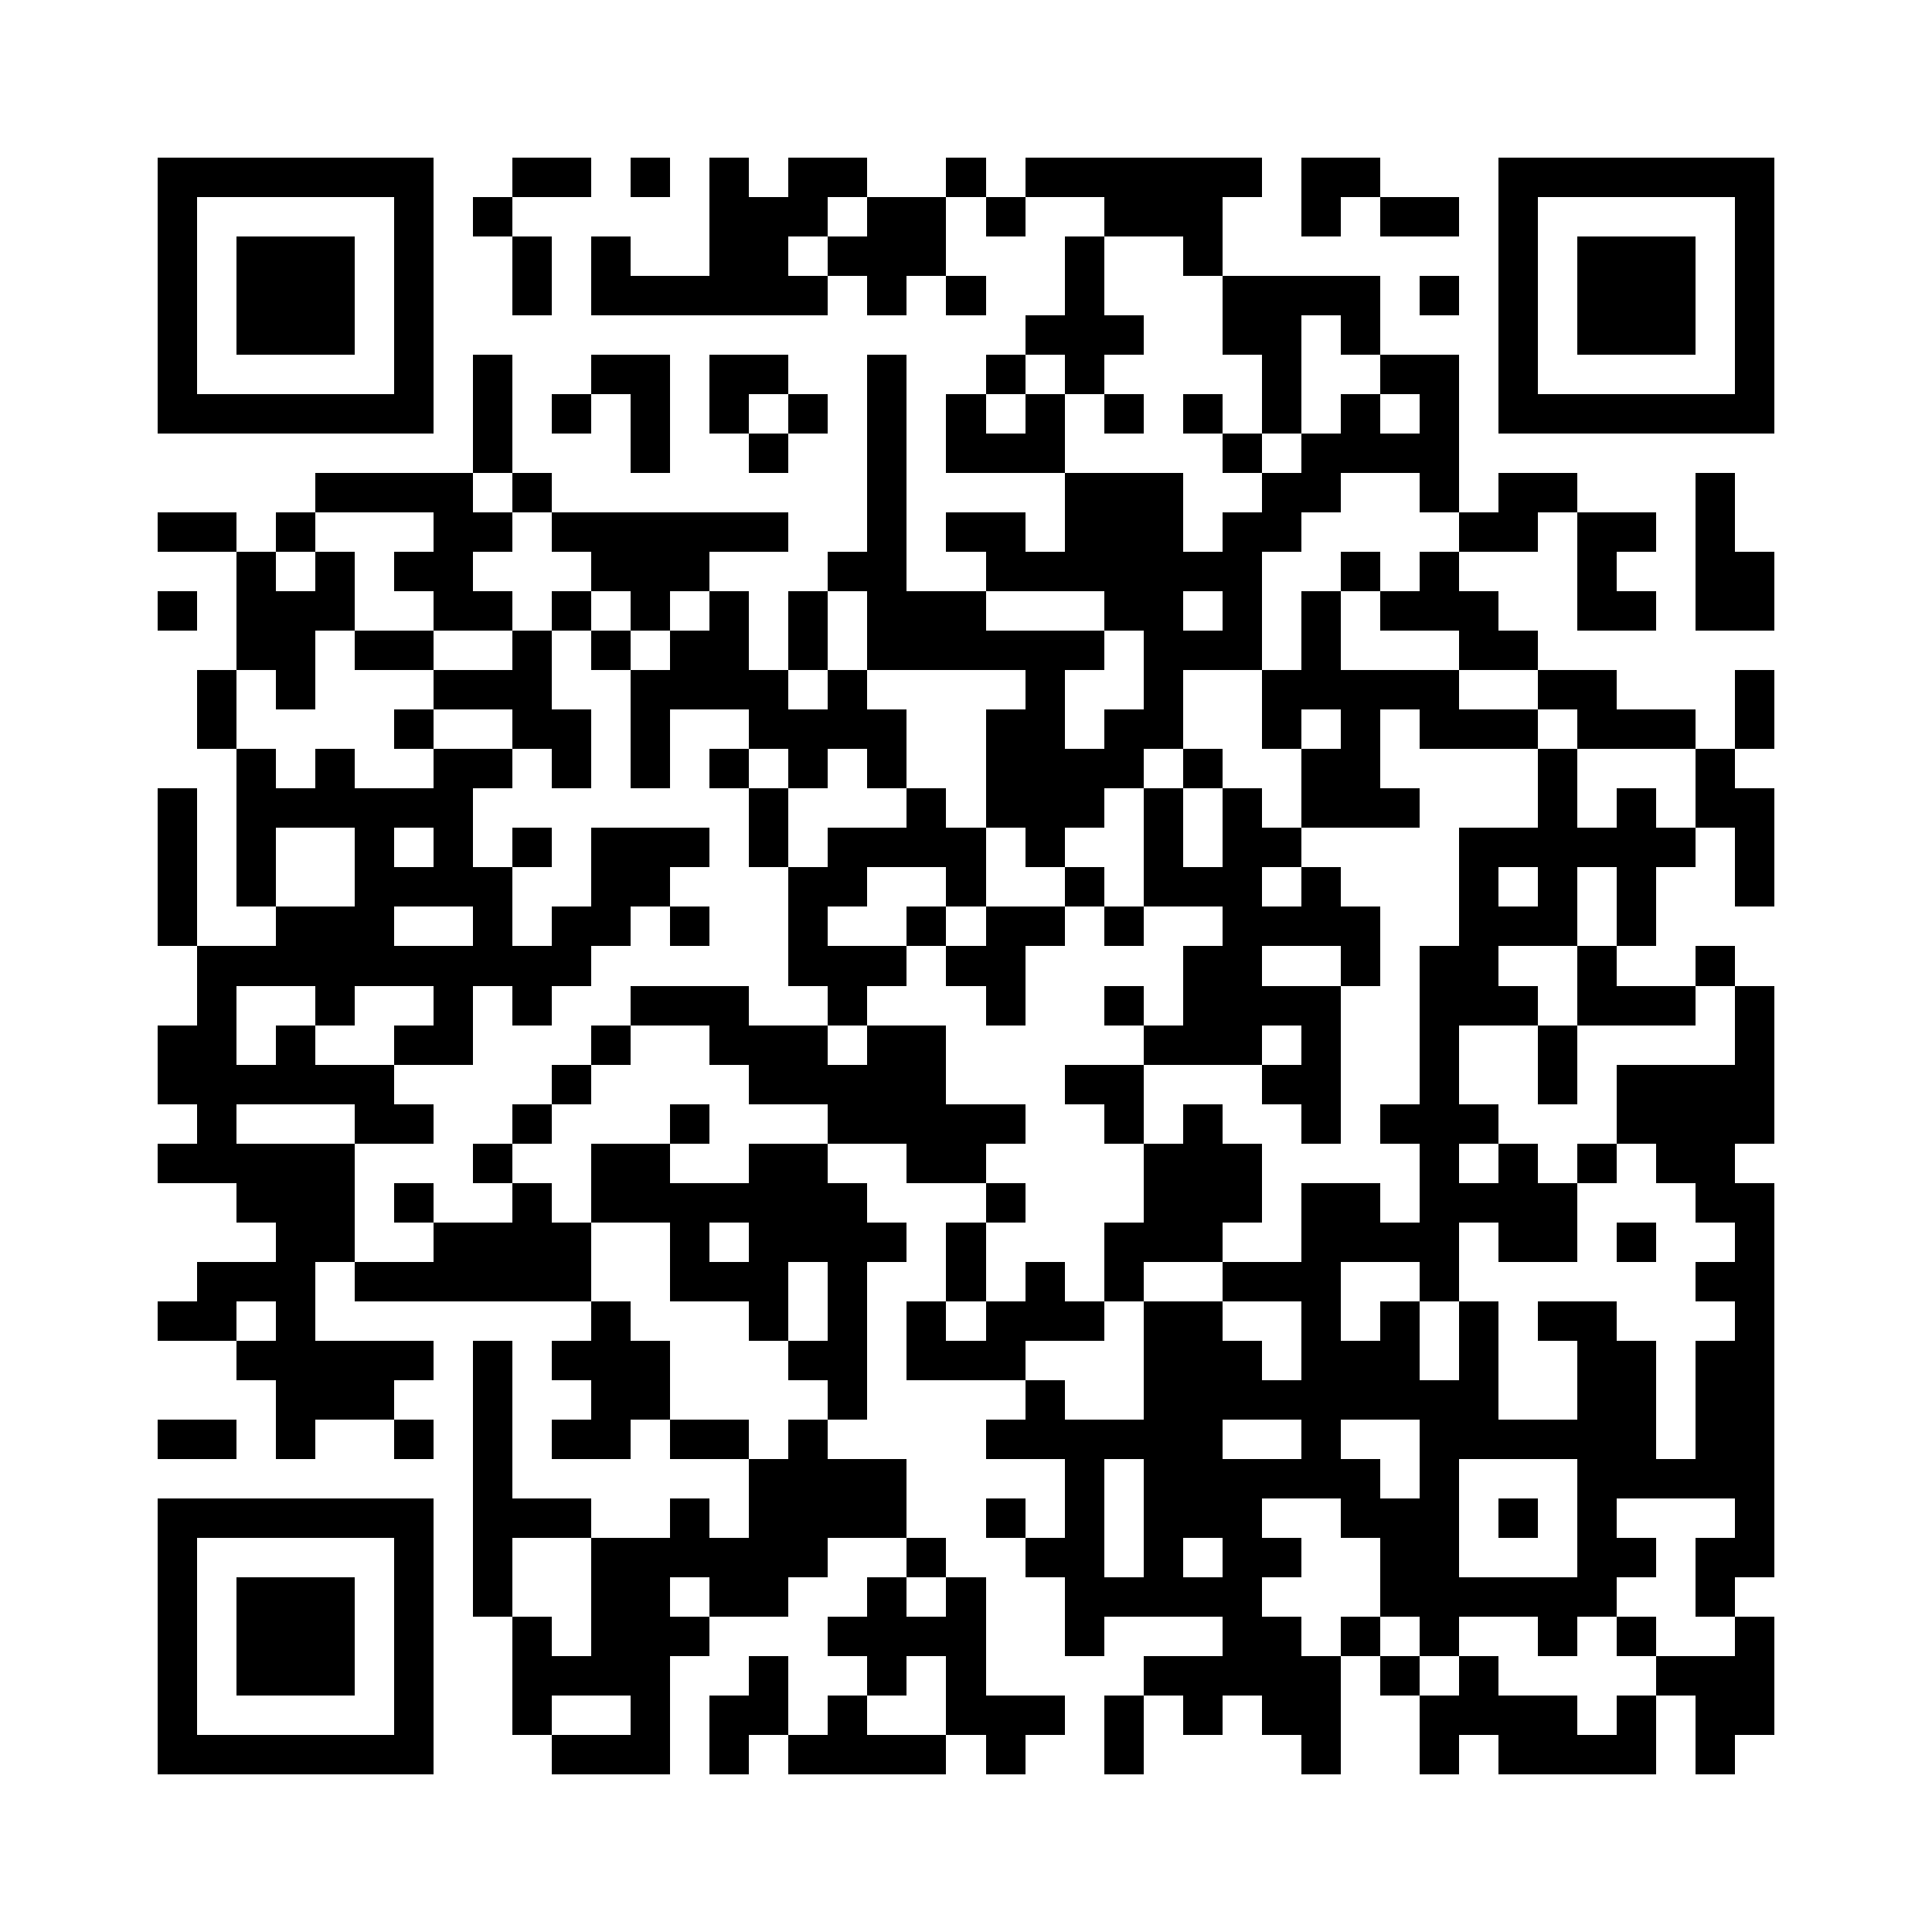
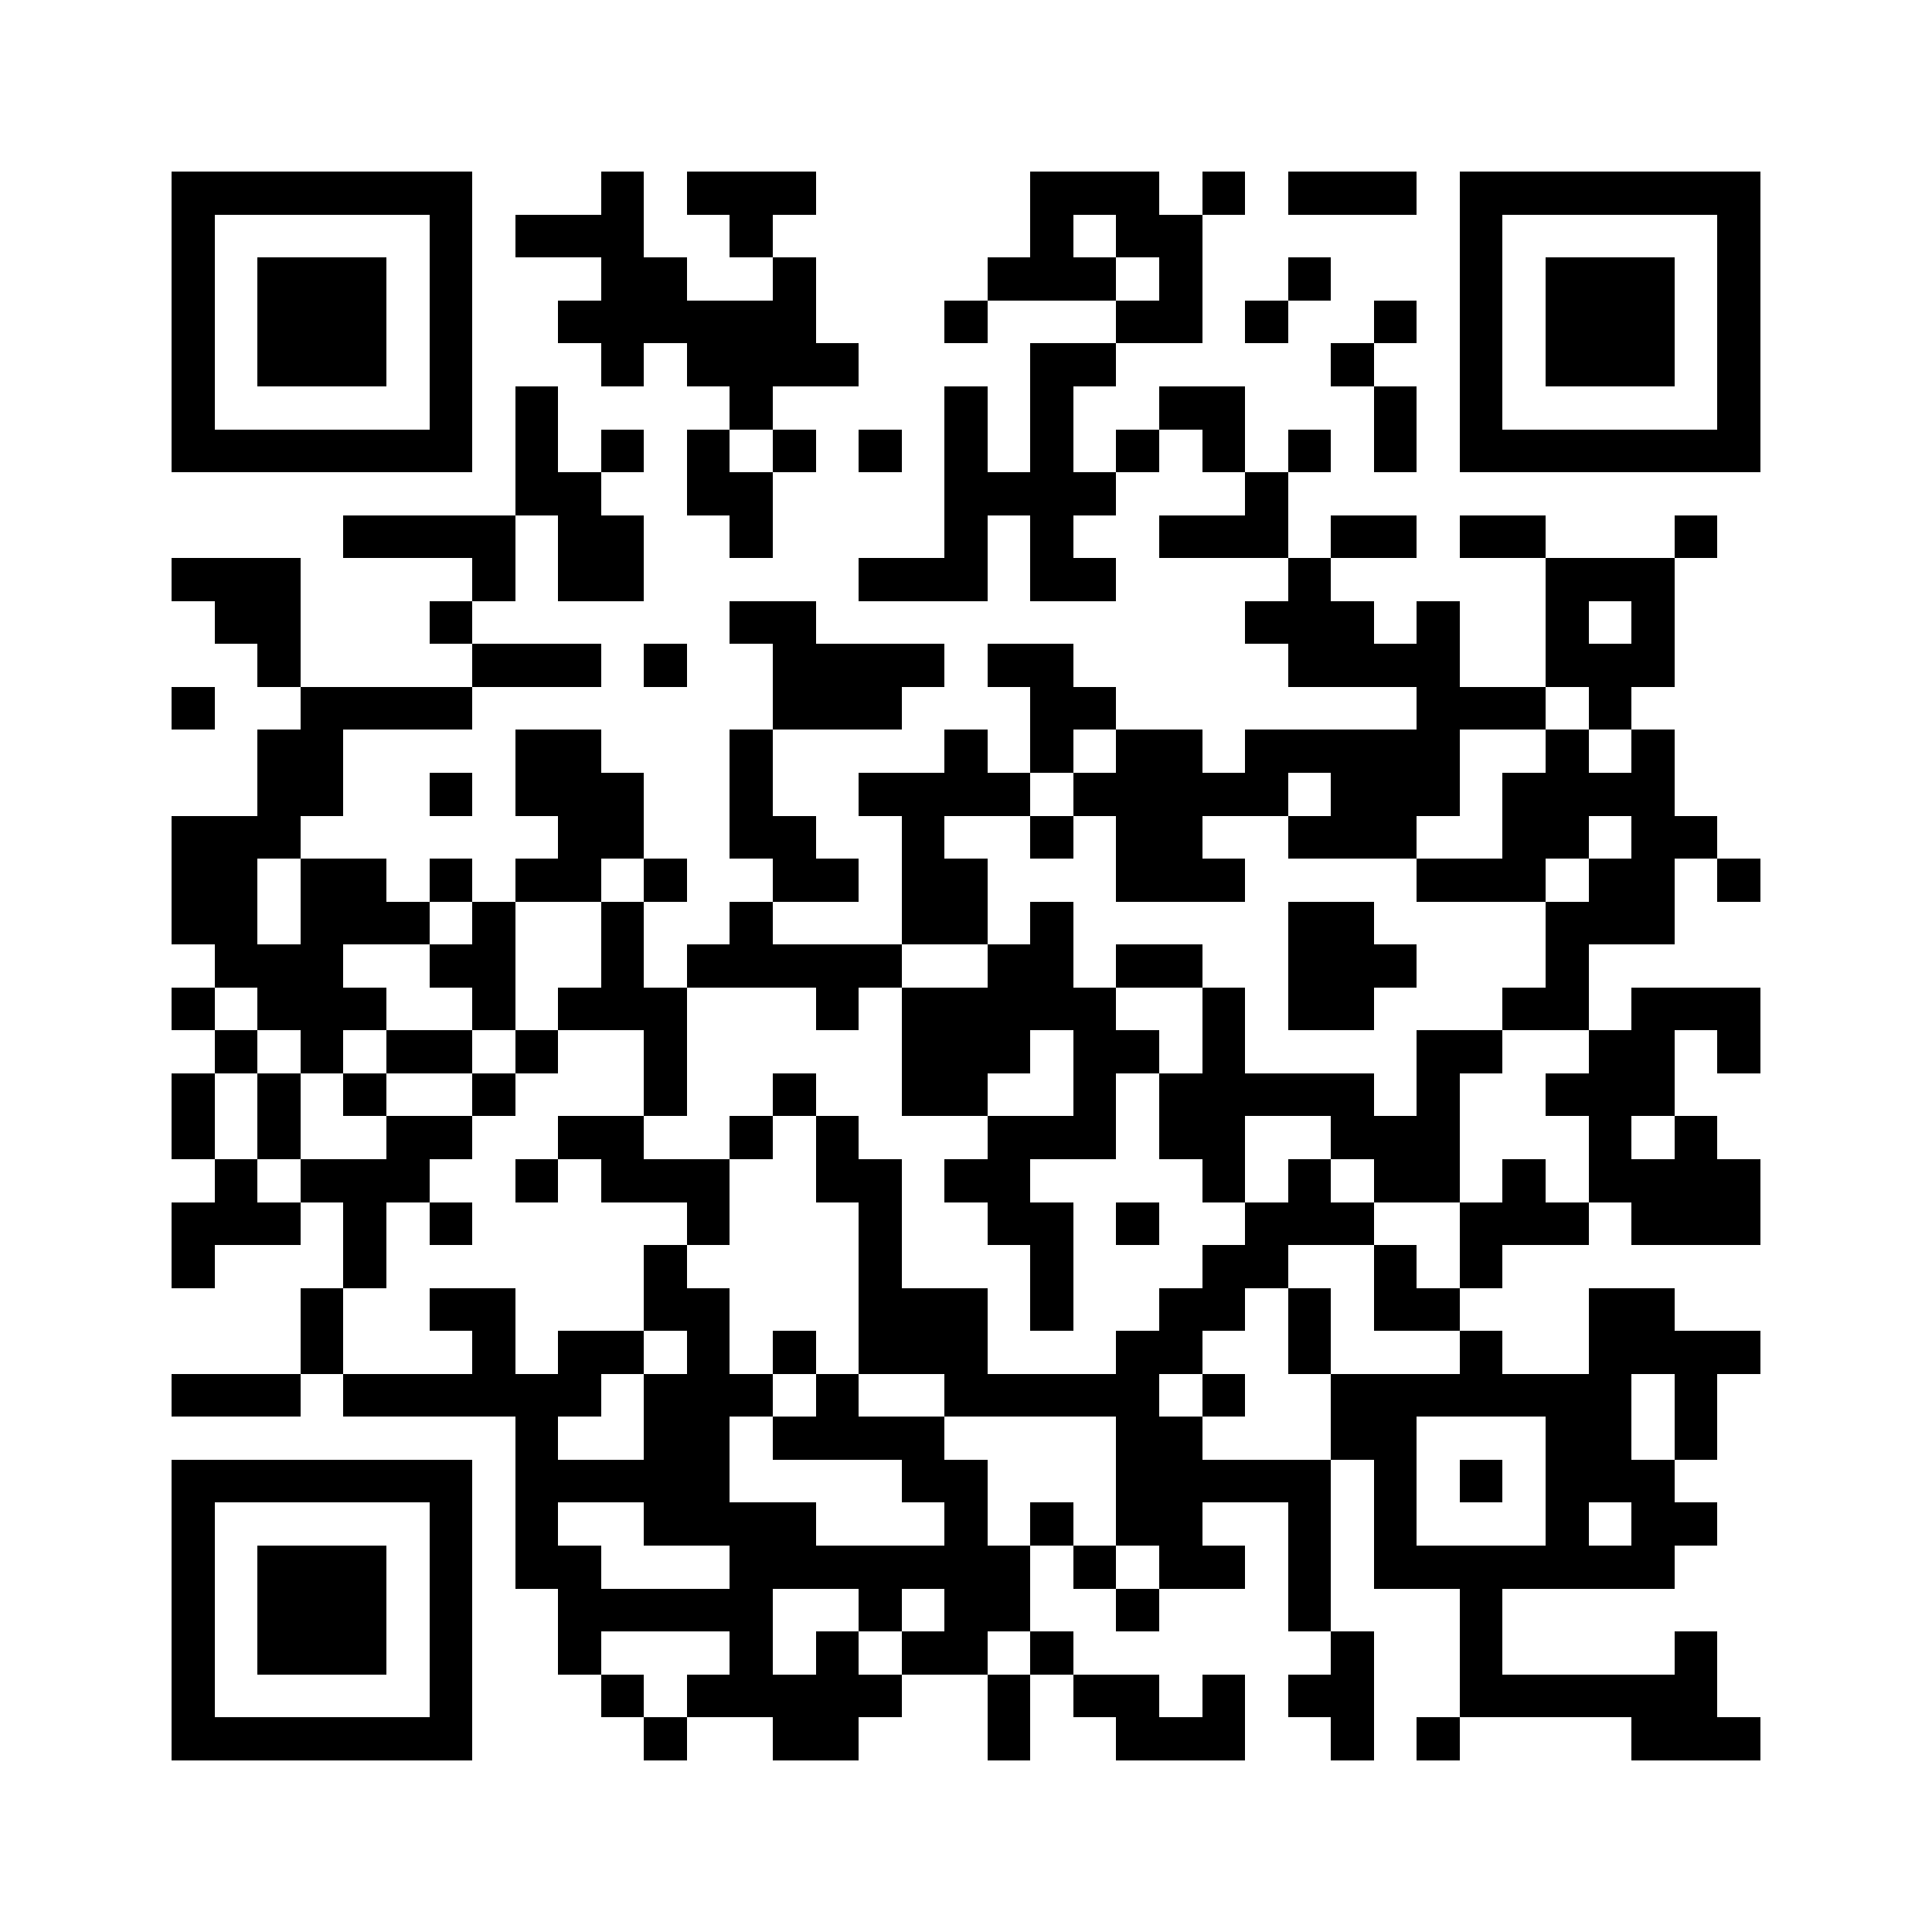
- <svg xmlns="http://www.w3.org/2000/svg" viewBox="0 0 49 49" shape-rendering="crispEdges">
-   <path fill="#ffffff" d="M0 0h49v49H0z" />
-   <path stroke="#000000" d="M4 4.5h7m2 0h2m1 0h1m1 0h1m1 0h2m2 0h1m1 0h6m1 0h2m3 0h7M4 5.5h1m5 0h1m1 0h1m5 0h3m1 0h2m1 0h1m2 0h3m2 0h1m1 0h2m1 0h1m5 0h1M4 6.5h1m1 0h3m1 0h1m2 0h1m1 0h1m2 0h2m1 0h3m3 0h1m2 0h1m7 0h1m1 0h3m1 0h1M4 7.5h1m1 0h3m1 0h1m2 0h1m1 0h6m1 0h1m1 0h1m2 0h1m3 0h4m1 0h1m1 0h1m1 0h3m1 0h1M4 8.5h1m1 0h3m1 0h1m15 0h3m2 0h2m1 0h1m3 0h1m1 0h3m1 0h1M4 9.5h1m5 0h1m1 0h1m2 0h2m1 0h2m2 0h1m2 0h1m1 0h1m4 0h1m2 0h2m1 0h1m5 0h1M4 10.5h7m1 0h1m1 0h1m1 0h1m1 0h1m1 0h1m1 0h1m1 0h1m1 0h1m1 0h1m1 0h1m1 0h1m1 0h1m1 0h1m1 0h7M12 11.5h1m3 0h1m2 0h1m2 0h1m1 0h3m4 0h1m1 0h4M8 12.5h4m1 0h1m8 0h1m4 0h3m2 0h2m2 0h1m1 0h2m3 0h1M4 13.5h2m1 0h1m3 0h2m1 0h6m2 0h1m1 0h2m1 0h3m1 0h2m4 0h2m1 0h2m1 0h1M6 14.5h1m1 0h1m1 0h2m3 0h3m3 0h2m2 0h7m2 0h1m1 0h1m3 0h1m2 0h2M4 15.5h1m1 0h3m2 0h2m1 0h1m1 0h1m1 0h1m1 0h1m1 0h3m3 0h2m1 0h1m1 0h1m1 0h3m2 0h2m1 0h2M6 16.5h2m1 0h2m2 0h1m1 0h1m1 0h2m1 0h1m1 0h6m1 0h3m1 0h1m3 0h2M5 17.5h1m1 0h1m3 0h3m2 0h4m1 0h1m4 0h1m2 0h1m2 0h5m2 0h2m3 0h1M5 18.5h1m4 0h1m2 0h2m1 0h1m2 0h4m2 0h2m1 0h2m2 0h1m1 0h1m1 0h3m1 0h3m1 0h1M6 19.5h1m1 0h1m2 0h2m1 0h1m1 0h1m1 0h1m1 0h1m1 0h1m2 0h4m1 0h1m2 0h2m4 0h1m3 0h1M4 20.5h1m1 0h6m7 0h1m3 0h1m1 0h3m1 0h1m1 0h1m1 0h3m3 0h1m1 0h1m1 0h2M4 21.5h1m1 0h1m2 0h1m1 0h1m1 0h1m1 0h3m1 0h1m1 0h4m1 0h1m2 0h1m1 0h2m4 0h6m1 0h1M4 22.5h1m1 0h1m2 0h4m2 0h2m3 0h2m2 0h1m2 0h1m1 0h3m1 0h1m3 0h1m1 0h1m1 0h1m2 0h1M4 23.5h1m2 0h3m2 0h1m1 0h2m1 0h1m2 0h1m2 0h1m1 0h2m1 0h1m2 0h4m2 0h3m1 0h1M5 24.5h10m5 0h3m1 0h2m4 0h2m2 0h1m1 0h2m2 0h1m2 0h1M5 25.5h1m2 0h1m2 0h1m1 0h1m2 0h3m2 0h1m3 0h1m2 0h1m1 0h4m2 0h3m1 0h3m1 0h1M4 26.5h2m1 0h1m2 0h2m3 0h1m2 0h3m1 0h2m5 0h3m1 0h1m2 0h1m2 0h1m4 0h1M4 27.5h6m4 0h1m4 0h5m3 0h2m3 0h2m2 0h1m2 0h1m1 0h4M5 28.5h1m3 0h2m2 0h1m3 0h1m3 0h5m2 0h1m1 0h1m2 0h1m1 0h3m3 0h4M4 29.5h5m3 0h1m2 0h2m2 0h2m2 0h2m4 0h3m4 0h1m1 0h1m1 0h1m1 0h2M6 30.5h3m1 0h1m2 0h1m1 0h7m3 0h1m3 0h3m1 0h2m1 0h4m3 0h2M7 31.5h2m2 0h4m2 0h1m1 0h4m1 0h1m3 0h3m2 0h4m1 0h2m1 0h1m2 0h1M5 32.5h3m1 0h6m2 0h3m1 0h1m2 0h1m1 0h1m1 0h1m2 0h3m2 0h1m6 0h2M4 33.5h2m1 0h1m7 0h1m3 0h1m1 0h1m1 0h1m1 0h3m1 0h2m2 0h1m1 0h1m1 0h1m1 0h2m3 0h1M6 34.5h5m1 0h1m1 0h3m3 0h2m1 0h3m3 0h3m1 0h3m1 0h1m2 0h2m1 0h2M7 35.5h3m2 0h1m2 0h2m4 0h1m4 0h1m2 0h9m2 0h2m1 0h2M4 36.5h2m1 0h1m2 0h1m1 0h1m1 0h2m1 0h2m1 0h1m4 0h6m2 0h1m2 0h6m1 0h2M12 37.5h1m6 0h4m4 0h1m1 0h6m1 0h1m3 0h5M4 38.5h7m1 0h3m2 0h1m1 0h4m2 0h1m1 0h1m1 0h3m2 0h3m1 0h1m1 0h1m3 0h1M4 39.5h1m5 0h1m1 0h1m2 0h6m2 0h1m2 0h2m1 0h1m1 0h2m2 0h2m3 0h2m1 0h2M4 40.5h1m1 0h3m1 0h1m1 0h1m2 0h2m1 0h2m2 0h1m1 0h1m2 0h5m3 0h6m2 0h1M4 41.5h1m1 0h3m1 0h1m2 0h1m1 0h3m3 0h4m2 0h1m3 0h2m1 0h1m1 0h1m2 0h1m1 0h1m2 0h1M4 42.5h1m1 0h3m1 0h1m2 0h4m2 0h1m2 0h1m1 0h1m4 0h5m1 0h1m1 0h1m4 0h3M4 43.5h1m5 0h1m2 0h1m2 0h1m1 0h2m1 0h1m2 0h3m1 0h1m1 0h1m1 0h2m2 0h4m1 0h1m1 0h2M4 44.5h7m3 0h3m1 0h1m1 0h4m1 0h1m2 0h1m4 0h1m2 0h1m1 0h4m1 0h1" />
+ <svg xmlns="http://www.w3.org/2000/svg" viewBox="0 0 45 45" shape-rendering="crispEdges">
+   <path fill="#ffffff" d="M0 0h45v45H0z" />
+   <path stroke="#000000" d="M4 4.5h7m3 0h1m1 0h3m5 0h3m1 0h1m1 0h3m1 0h7M4 5.5h1m5 0h1m1 0h3m2 0h1m6 0h1m1 0h2m6 0h1m5 0h1M4 6.5h1m1 0h3m1 0h1m3 0h2m2 0h1m4 0h3m1 0h1m2 0h1m3 0h1m1 0h3m1 0h1M4 7.5h1m1 0h3m1 0h1m2 0h6m3 0h1m3 0h2m1 0h1m2 0h1m1 0h1m1 0h3m1 0h1M4 8.5h1m1 0h3m1 0h1m3 0h1m1 0h4m4 0h2m5 0h1m2 0h1m1 0h3m1 0h1M4 9.5h1m5 0h1m1 0h1m4 0h1m4 0h1m1 0h1m2 0h2m3 0h1m1 0h1m5 0h1M4 10.5h7m1 0h1m1 0h1m1 0h1m1 0h1m1 0h1m1 0h1m1 0h1m1 0h1m1 0h1m1 0h1m1 0h1m1 0h7M12 11.5h2m2 0h2m4 0h4m3 0h1M8 12.5h4m1 0h2m2 0h1m4 0h1m1 0h1m2 0h3m1 0h2m1 0h2m3 0h1M4 13.5h3m4 0h1m1 0h2m5 0h3m1 0h2m4 0h1m5 0h3M5 14.5h2m3 0h1m6 0h2m10 0h3m1 0h1m2 0h1m1 0h1M6 15.5h1m4 0h3m1 0h1m2 0h4m1 0h2m5 0h4m2 0h3M4 16.5h1m2 0h4m7 0h3m3 0h2m7 0h3m1 0h1M6 17.5h2m4 0h2m3 0h1m4 0h1m1 0h1m1 0h2m1 0h5m2 0h1m1 0h1M6 18.5h2m2 0h1m1 0h3m2 0h1m2 0h4m1 0h5m1 0h3m1 0h4M4 19.5h3m6 0h2m2 0h2m2 0h1m2 0h1m1 0h2m2 0h3m2 0h2m1 0h2M4 20.5h2m1 0h2m1 0h1m1 0h2m1 0h1m2 0h2m1 0h2m3 0h3m4 0h3m1 0h2m1 0h1M4 21.5h2m1 0h3m1 0h1m2 0h1m2 0h1m3 0h2m1 0h1m5 0h2m4 0h3M5 22.5h3m2 0h2m2 0h1m1 0h5m2 0h2m1 0h2m2 0h3m3 0h1M4 23.5h1m1 0h3m2 0h1m1 0h3m3 0h1m1 0h5m2 0h1m1 0h2m3 0h2m1 0h3M5 24.5h1m1 0h1m1 0h2m1 0h1m2 0h1m5 0h3m1 0h2m1 0h1m4 0h2m2 0h2m1 0h1M4 25.5h1m1 0h1m1 0h1m2 0h1m3 0h1m2 0h1m2 0h2m2 0h1m1 0h5m1 0h1m2 0h3M4 26.5h1m1 0h1m2 0h2m2 0h2m2 0h1m1 0h1m3 0h3m1 0h2m2 0h3m3 0h1m1 0h1M5 27.5h1m1 0h3m2 0h1m1 0h3m2 0h2m1 0h2m4 0h1m1 0h1m1 0h2m1 0h1m1 0h4M4 28.5h3m1 0h1m1 0h1m5 0h1m3 0h1m2 0h2m1 0h1m2 0h3m2 0h3m1 0h3M4 29.5h1m3 0h1m6 0h1m4 0h1m3 0h1m3 0h2m2 0h1m1 0h1M7 30.5h1m2 0h2m3 0h2m3 0h3m1 0h1m2 0h2m1 0h1m1 0h2m3 0h2M7 31.5h1m3 0h1m1 0h2m1 0h1m1 0h1m1 0h3m3 0h2m2 0h1m3 0h1m2 0h4M4 32.5h3m1 0h6m1 0h3m1 0h1m2 0h5m1 0h1m2 0h7m1 0h1M12 33.5h1m2 0h2m1 0h4m4 0h2m3 0h2m3 0h2m1 0h1M4 34.5h7m1 0h5m4 0h2m3 0h5m1 0h1m1 0h1m1 0h3M4 35.5h1m5 0h1m1 0h1m2 0h4m3 0h1m1 0h1m1 0h2m2 0h1m1 0h1m3 0h1m1 0h2M4 36.5h1m1 0h3m1 0h1m1 0h2m3 0h7m1 0h1m1 0h2m1 0h1m1 0h7M4 37.5h1m1 0h3m1 0h1m2 0h5m2 0h1m1 0h2m2 0h1m3 0h1m3 0h1M4 38.5h1m1 0h3m1 0h1m2 0h1m3 0h1m1 0h1m1 0h2m1 0h1m6 0h1m2 0h1m4 0h1M4 39.5h1m5 0h1m3 0h1m1 0h5m2 0h1m1 0h2m1 0h1m1 0h2m2 0h6M4 40.5h7m4 0h1m2 0h2m3 0h1m2 0h3m2 0h1m1 0h1m4 0h3" />
</svg>
